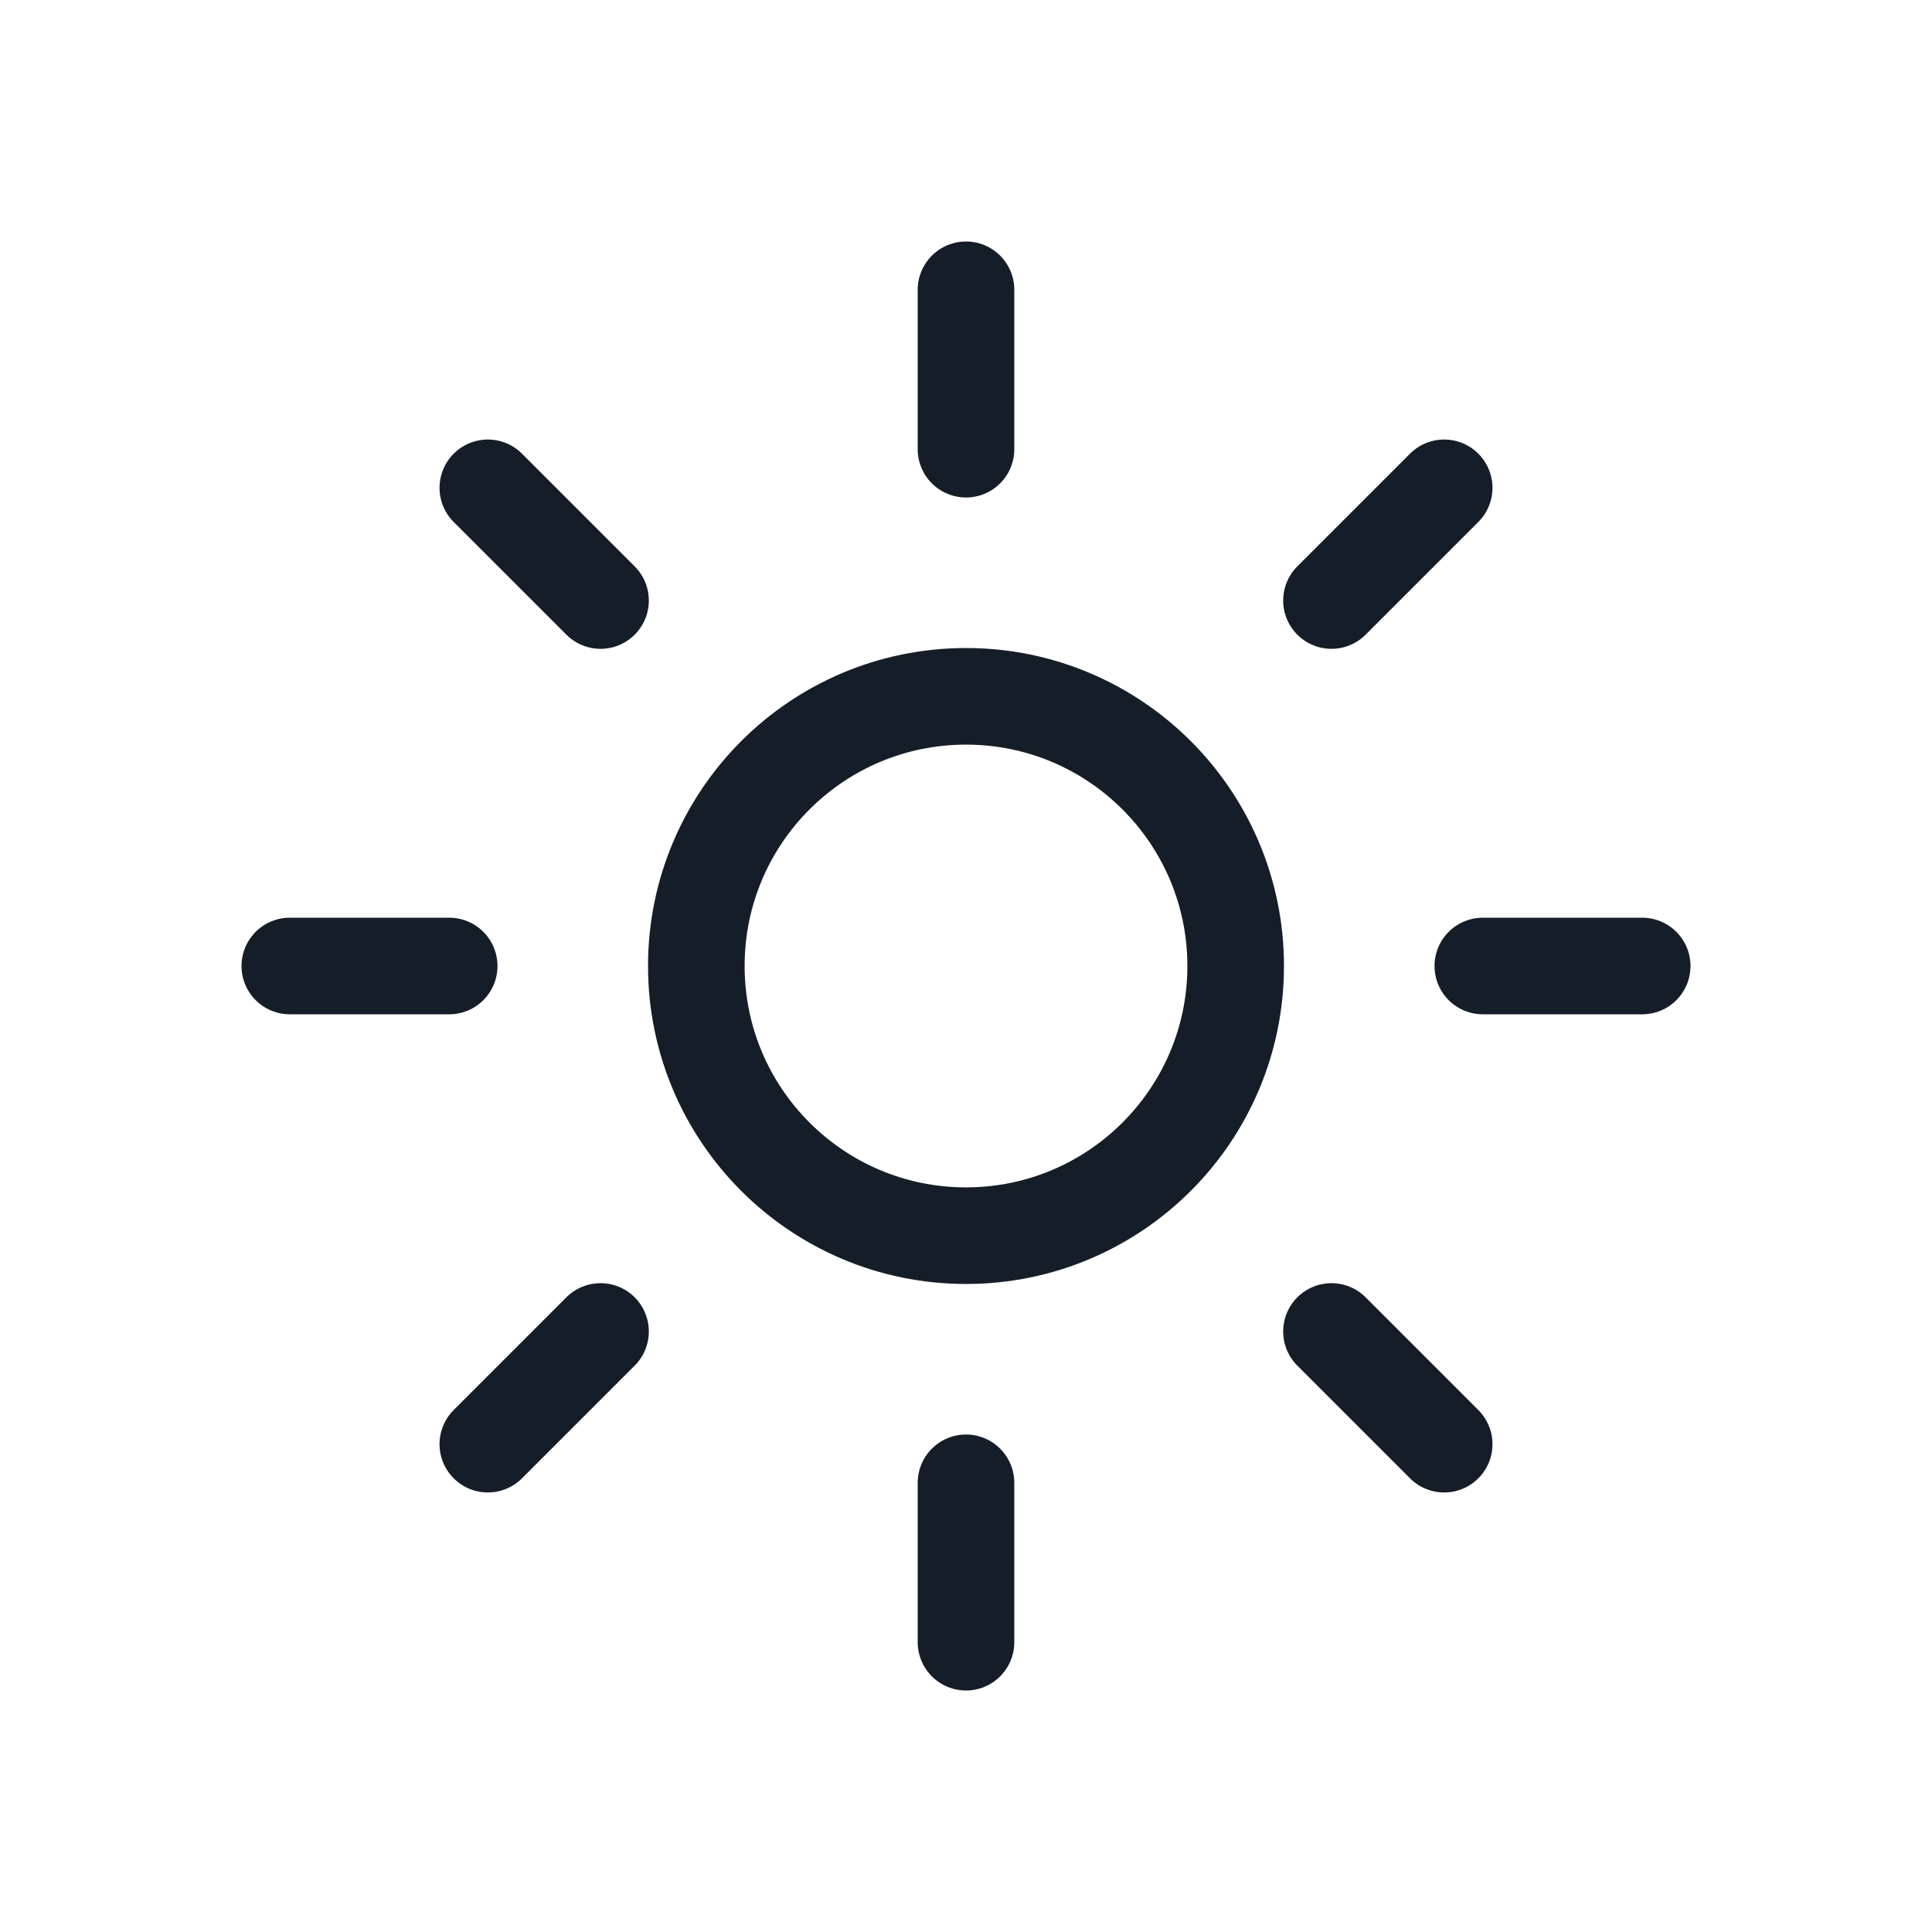
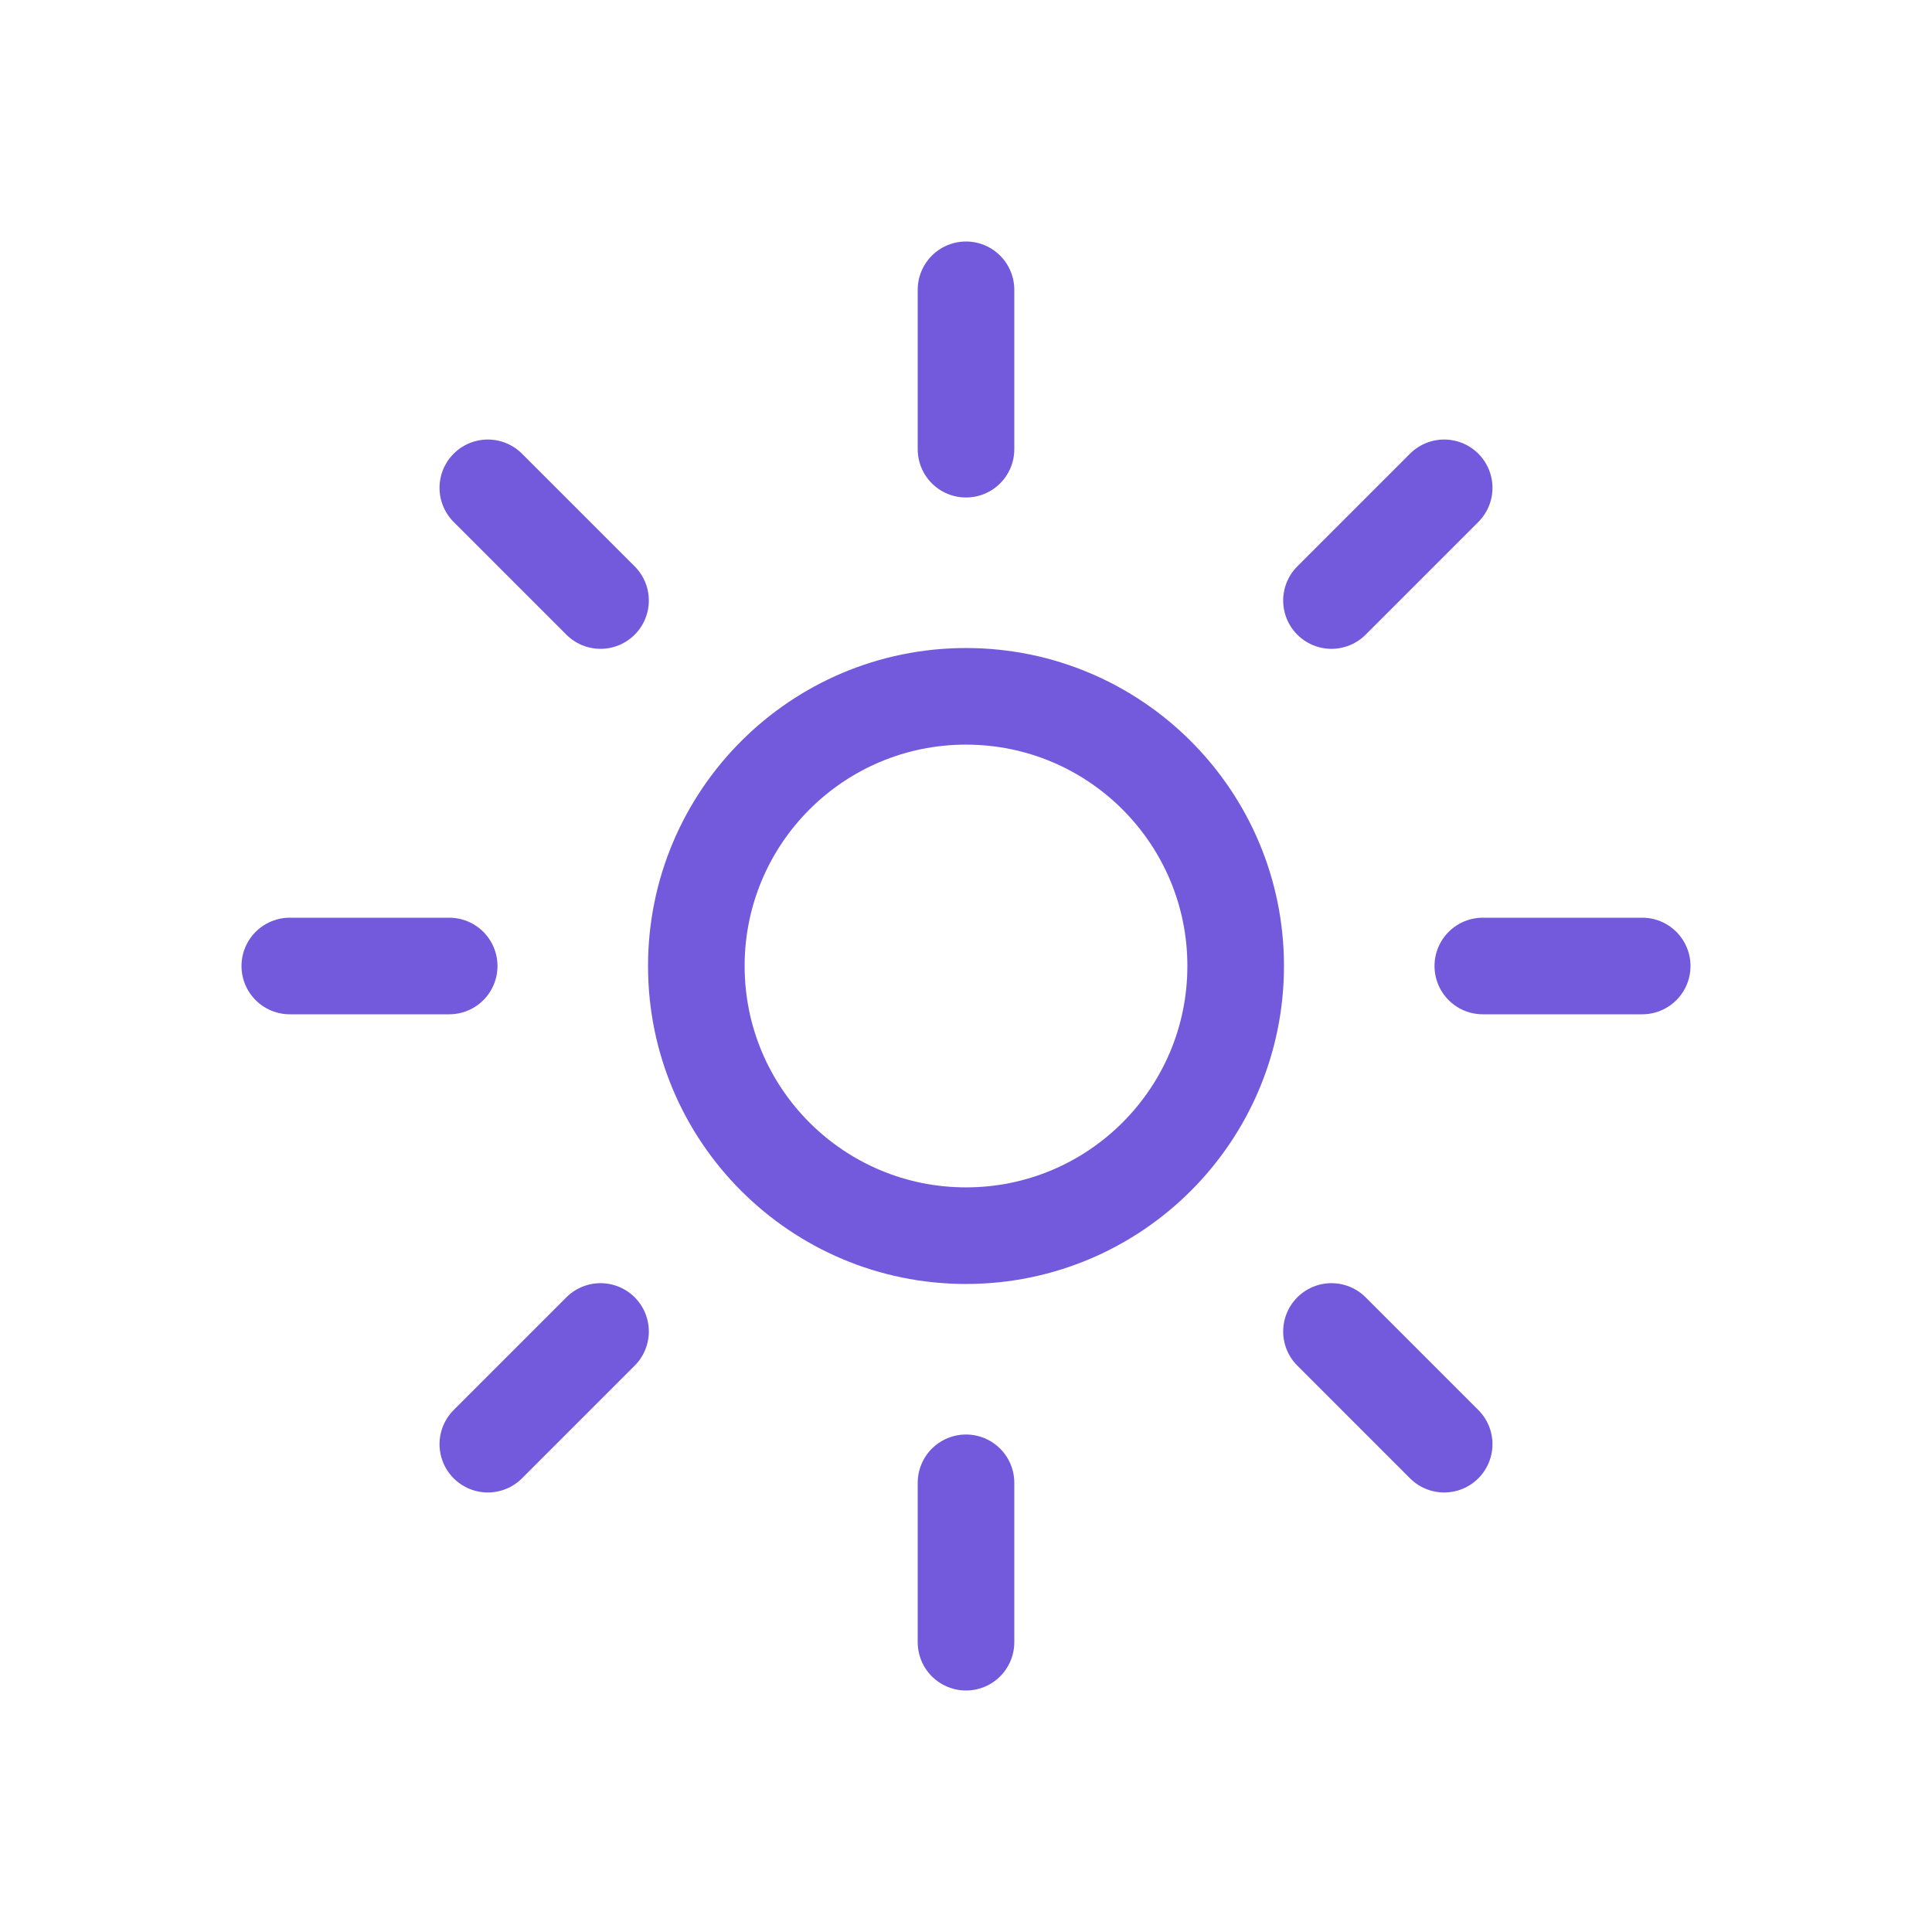
<svg xmlns="http://www.w3.org/2000/svg" width="24" height="24" viewBox="0 0 24 24" fill="none">
-   <path d="M12 15.35C13.85 15.35 15.35 13.85 15.35 12C15.35 10.15 13.85 8.65 12 8.65C10.15 8.65 8.65 10.15 8.65 12C8.65 13.85 10.15 15.35 12 15.35Z" stroke="#151E28" stroke-width="1.2" stroke-linecap="round" stroke-linejoin="round" />
-   <path d="M12 5.58V3.6" stroke="#151E28" stroke-width="1.2" stroke-linecap="round" stroke-linejoin="round" />
-   <path d="M7.46 7.46L6.06 6.06" stroke="#151E28" stroke-width="1.2" stroke-linecap="round" stroke-linejoin="round" />
-   <path d="M5.58 12H3.6" stroke="#151E28" stroke-width="1.2" stroke-linecap="round" stroke-linejoin="round" />
-   <path d="M7.46 16.54L6.06 17.94" stroke="#151E28" stroke-width="1.2" stroke-linecap="round" stroke-linejoin="round" />
-   <path d="M12 18.42V20.4" stroke="#151E28" stroke-width="1.2" stroke-linecap="round" stroke-linejoin="round" />
-   <path d="M16.54 16.54L17.94 17.94" stroke="#151E28" stroke-width="1.2" stroke-linecap="round" stroke-linejoin="round" />
-   <path d="M18.42 12H20.4" stroke="#151E28" stroke-width="1.2" stroke-linecap="round" stroke-linejoin="round" />
-   <path d="M16.54 7.46L17.94 6.06" stroke="#151E28" stroke-width="1.2" stroke-linecap="round" stroke-linejoin="round" />
+   <path d="M12 15.35C13.85 15.35 15.35 13.85 15.35 12C15.35 10.15 13.85 8.65 12 8.65C10.15 8.65 8.65 10.15 8.65 12C8.65 13.85 10.15 15.35 12 15.35Z" stroke="#7359DC" stroke-width="1.2" stroke-linecap="round" stroke-linejoin="round" />
+   <path d="M12 5.58V3.6" stroke="#7359DC" stroke-width="1.2" stroke-linecap="round" stroke-linejoin="round" />
+   <path d="M7.46 7.46L6.06 6.06" stroke="#7359DC" stroke-width="1.2" stroke-linecap="round" stroke-linejoin="round" />
+   <path d="M5.58 12H3.6" stroke="#7359DC" stroke-width="1.2" stroke-linecap="round" stroke-linejoin="round" />
+   <path d="M7.46 16.54L6.06 17.94" stroke="#7359DC" stroke-width="1.2" stroke-linecap="round" stroke-linejoin="round" />
+   <path d="M12 18.42V20.4" stroke="#7359DC" stroke-width="1.2" stroke-linecap="round" stroke-linejoin="round" />
+   <path d="M16.54 16.54L17.94 17.94" stroke="#7359DC" stroke-width="1.2" stroke-linecap="round" stroke-linejoin="round" />
+   <path d="M18.42 12H20.4" stroke="#7359DC" stroke-width="1.2" stroke-linecap="round" stroke-linejoin="round" />
+   <path d="M16.54 7.46L17.94 6.06" stroke="#7359DC" stroke-width="1.2" stroke-linecap="round" stroke-linejoin="round" />
</svg>
